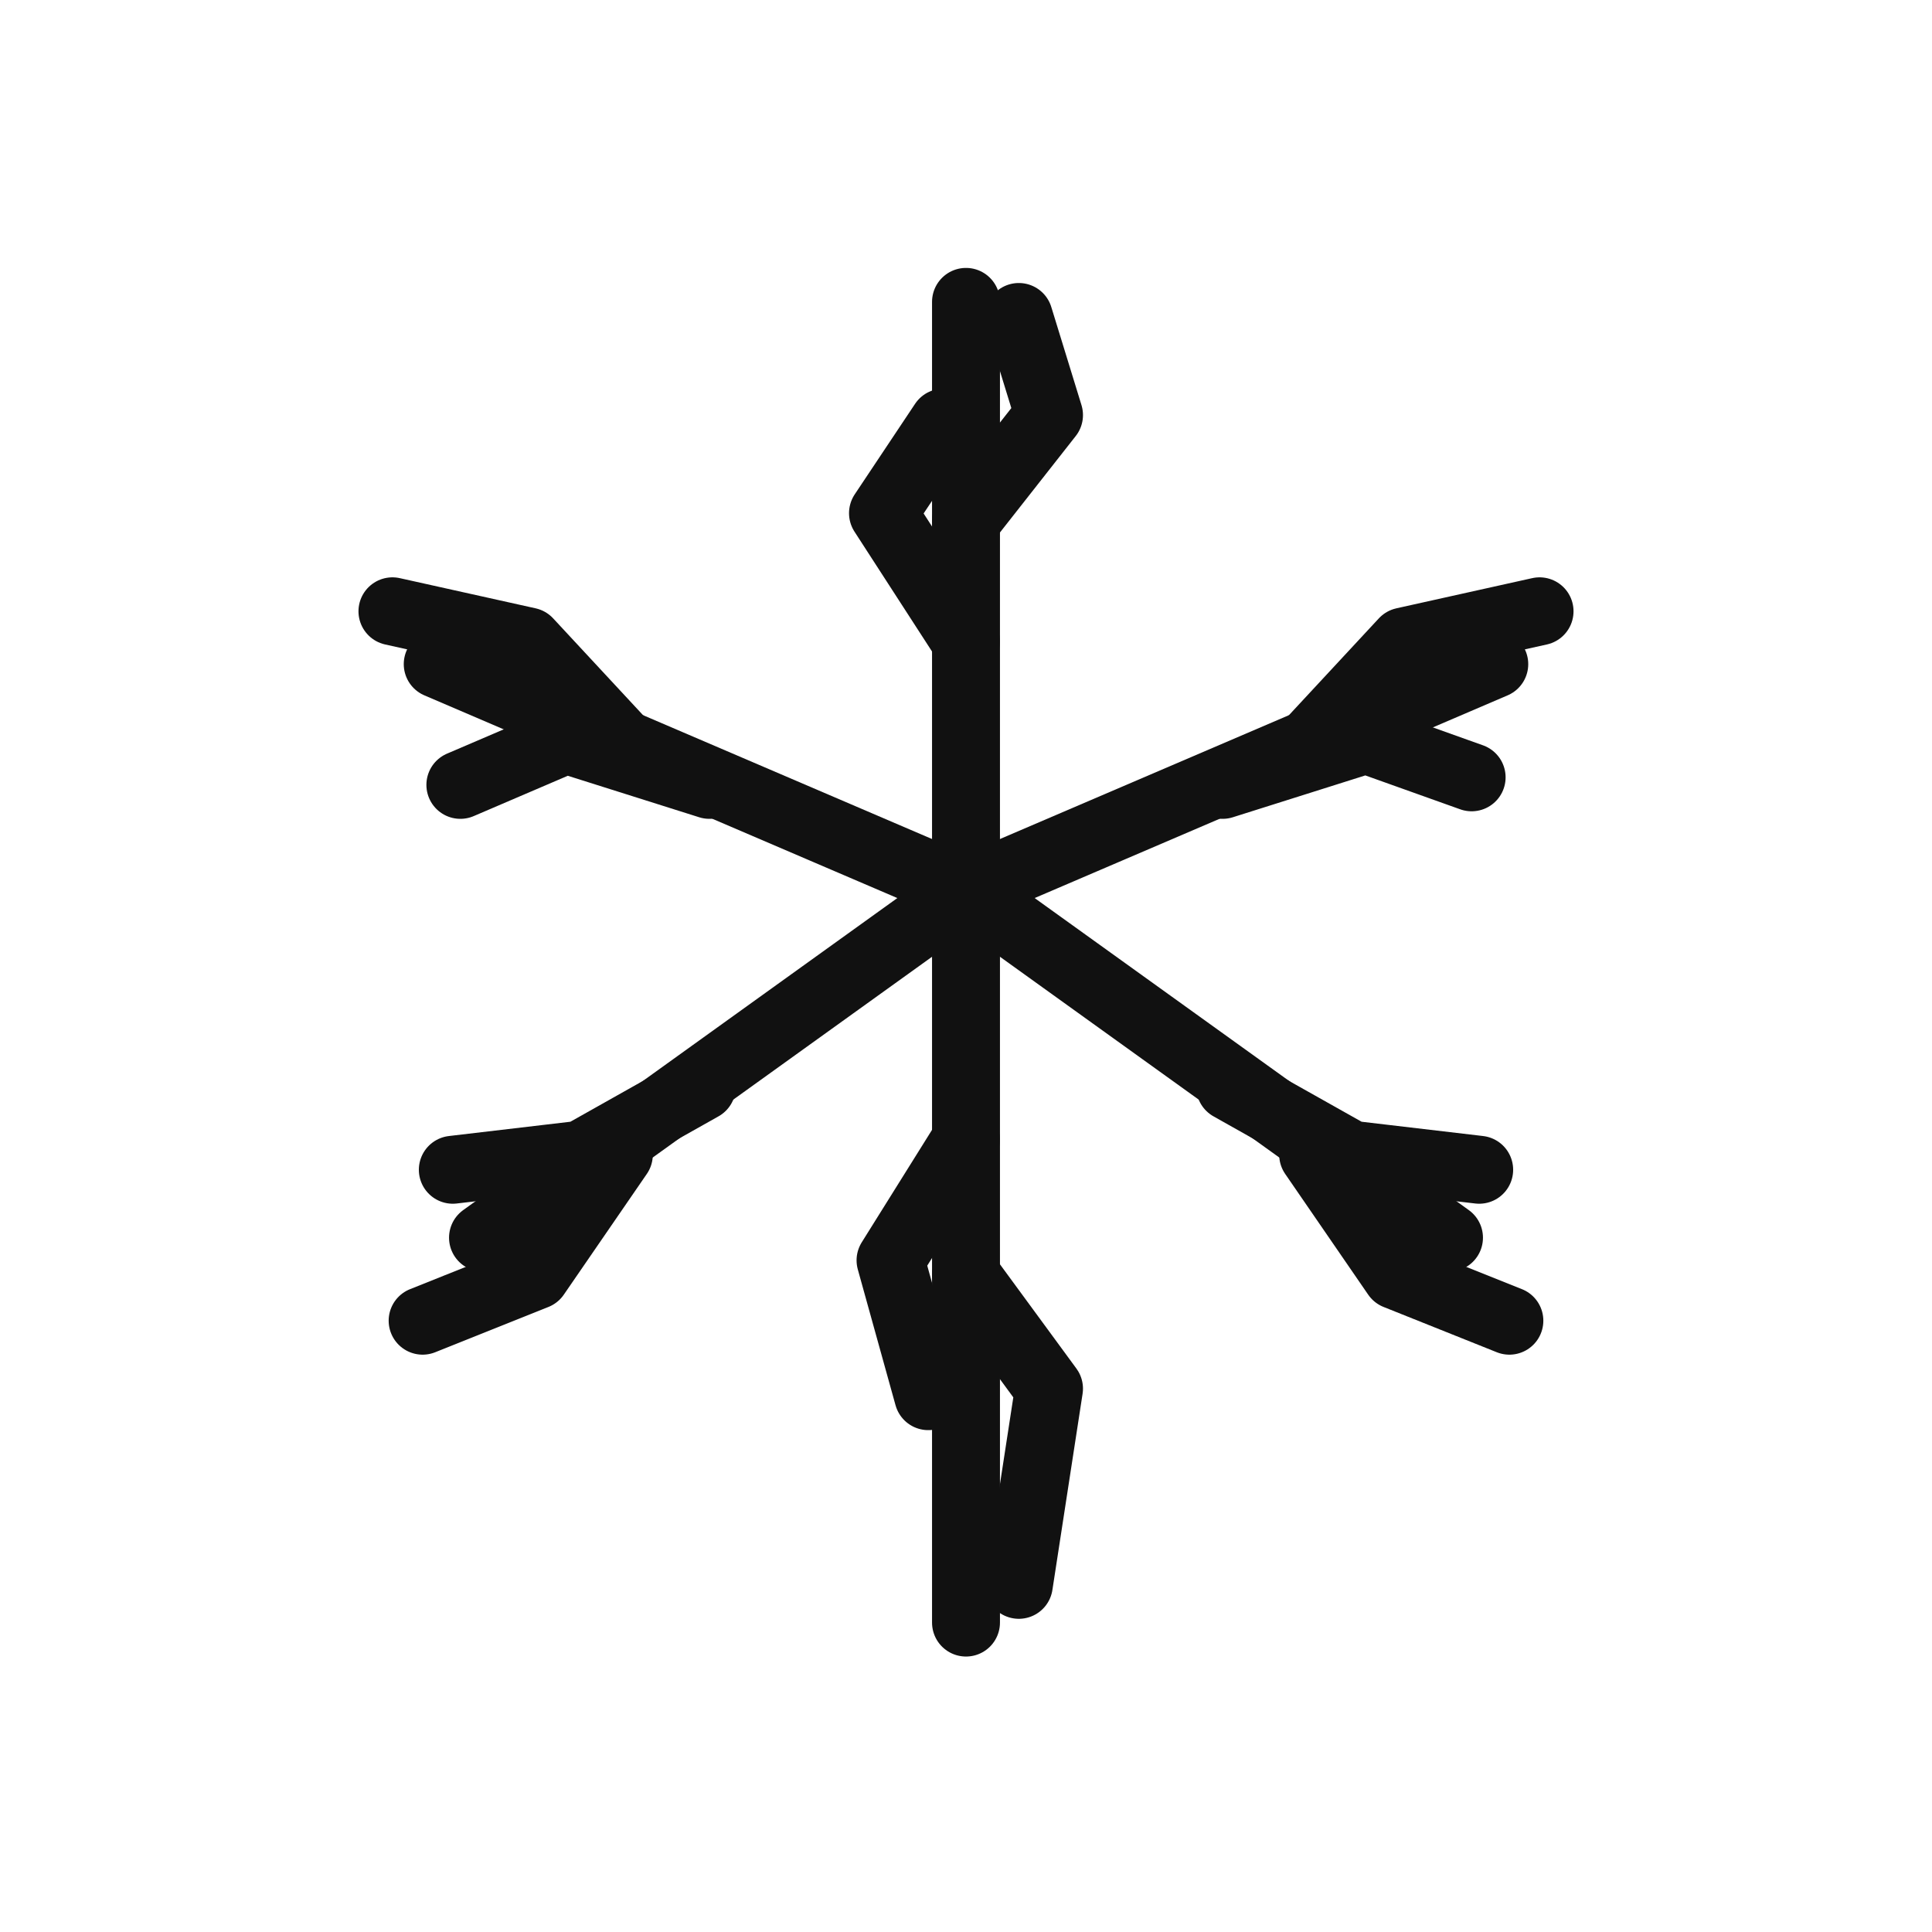
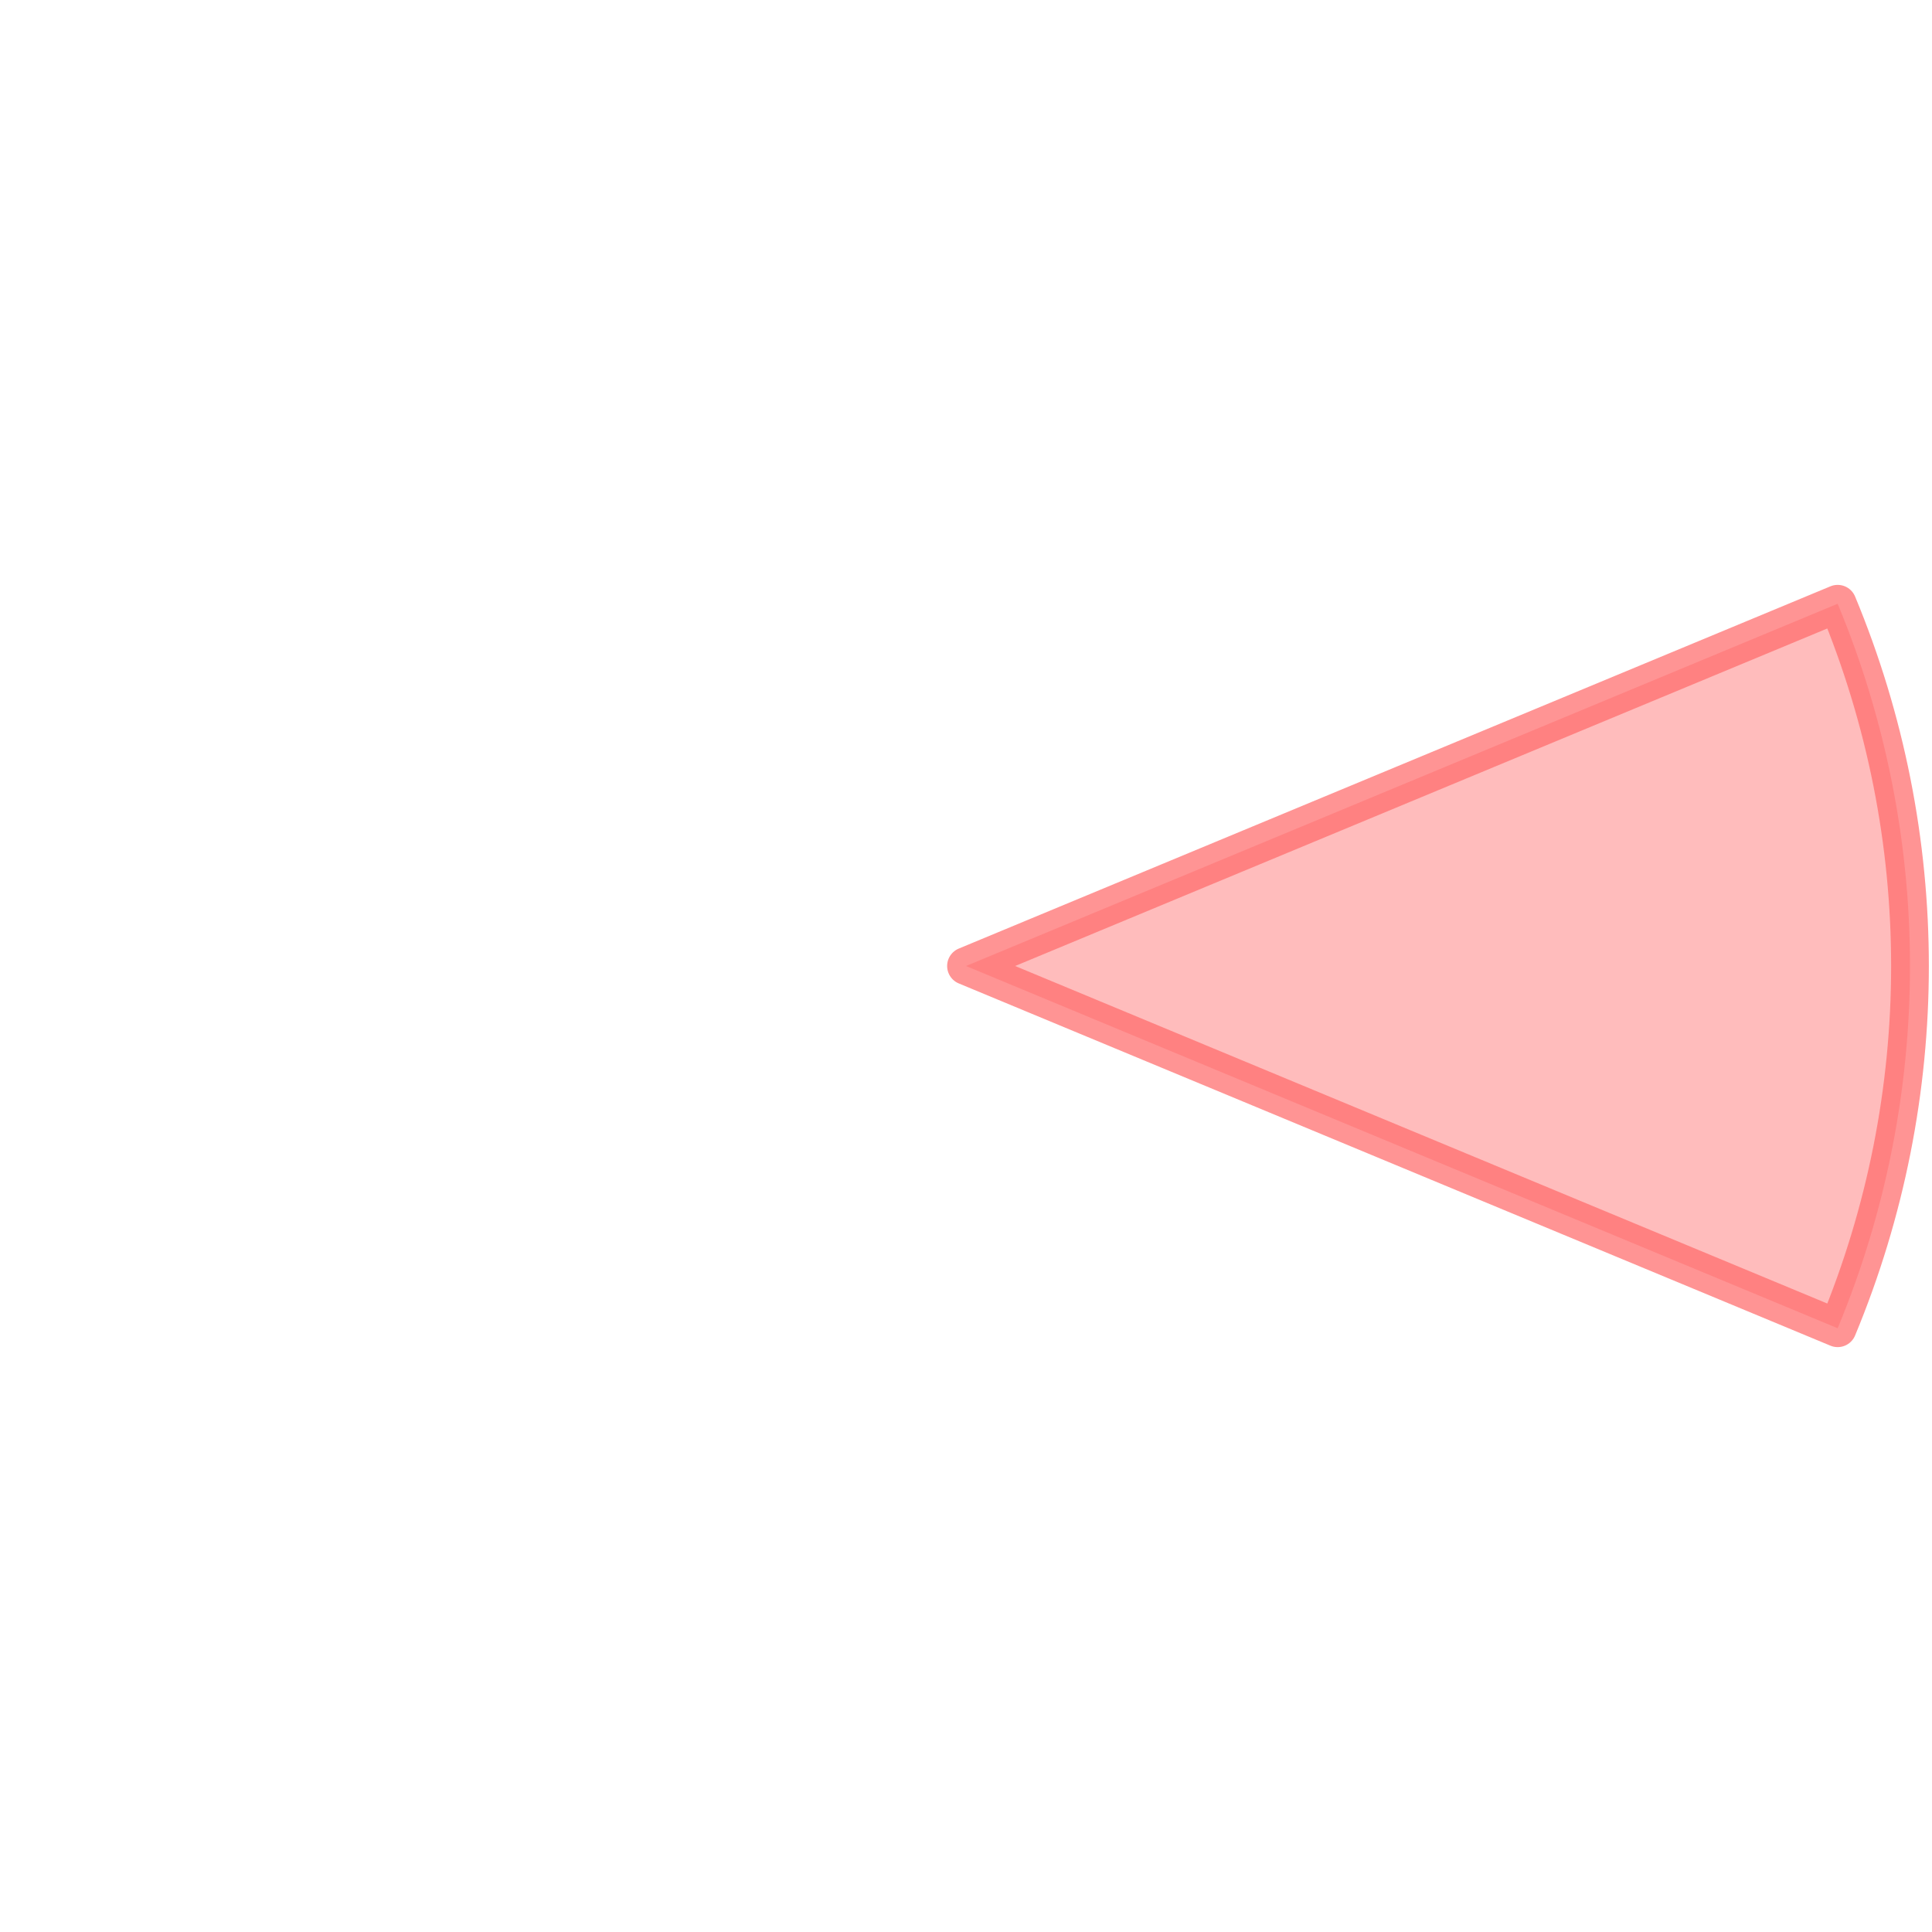
- <svg xmlns="http://www.w3.org/2000/svg" viewBox="0 0 512 512" fill="none">
-   <g stroke="#111111" stroke-width="18" stroke-linecap="round" stroke-linejoin="round">
-     <path d="M256 236 L256 80" />
-     <path d="M256 236 L256 430" />
-     <path d="M256 236 L116 176" />
-     <path d="M256 236 L396 176" />
-     <path d="M256 236 L128 328" />
-     <path d="M256 236 L384 328" />
-     <path d="M256 170 L234 136 L250 112" />
-     <path d="M256 138 L278 110 L270 84" />
-     <path d="M256 302 L236 334 L246 370" />
-     <path d="M256 338 L278 368 L270 420" />
-     <path d="M188 208 L150 196 L122 208" />
-     <path d="M166 198 L140 170 L104 162" />
-     <path d="M324 208 L362 196 L390 206" />
-     <path d="M346 198 L372 170 L408 162" />
-     <path d="M186 288 L154 306 L120 310" />
-     <path d="M164 306 L142 338 L112 350" />
-     <path d="M326 288 L358 306 L392 310" />
-     <path d="M348 306 L370 338 L400 350" />
-   </g>
+ <svg xmlns="http://www.w3.org/2000/svg" viewBox="0 0 512 512">
+   <path d="M256 256 L487 160 A250 250 0 0 1 487 352 Z" fill="#ff3b3b" fill-opacity="0.34" stroke="#ff6b6b" stroke-opacity="0.72" stroke-width="10" stroke-linejoin="round" />
</svg>
